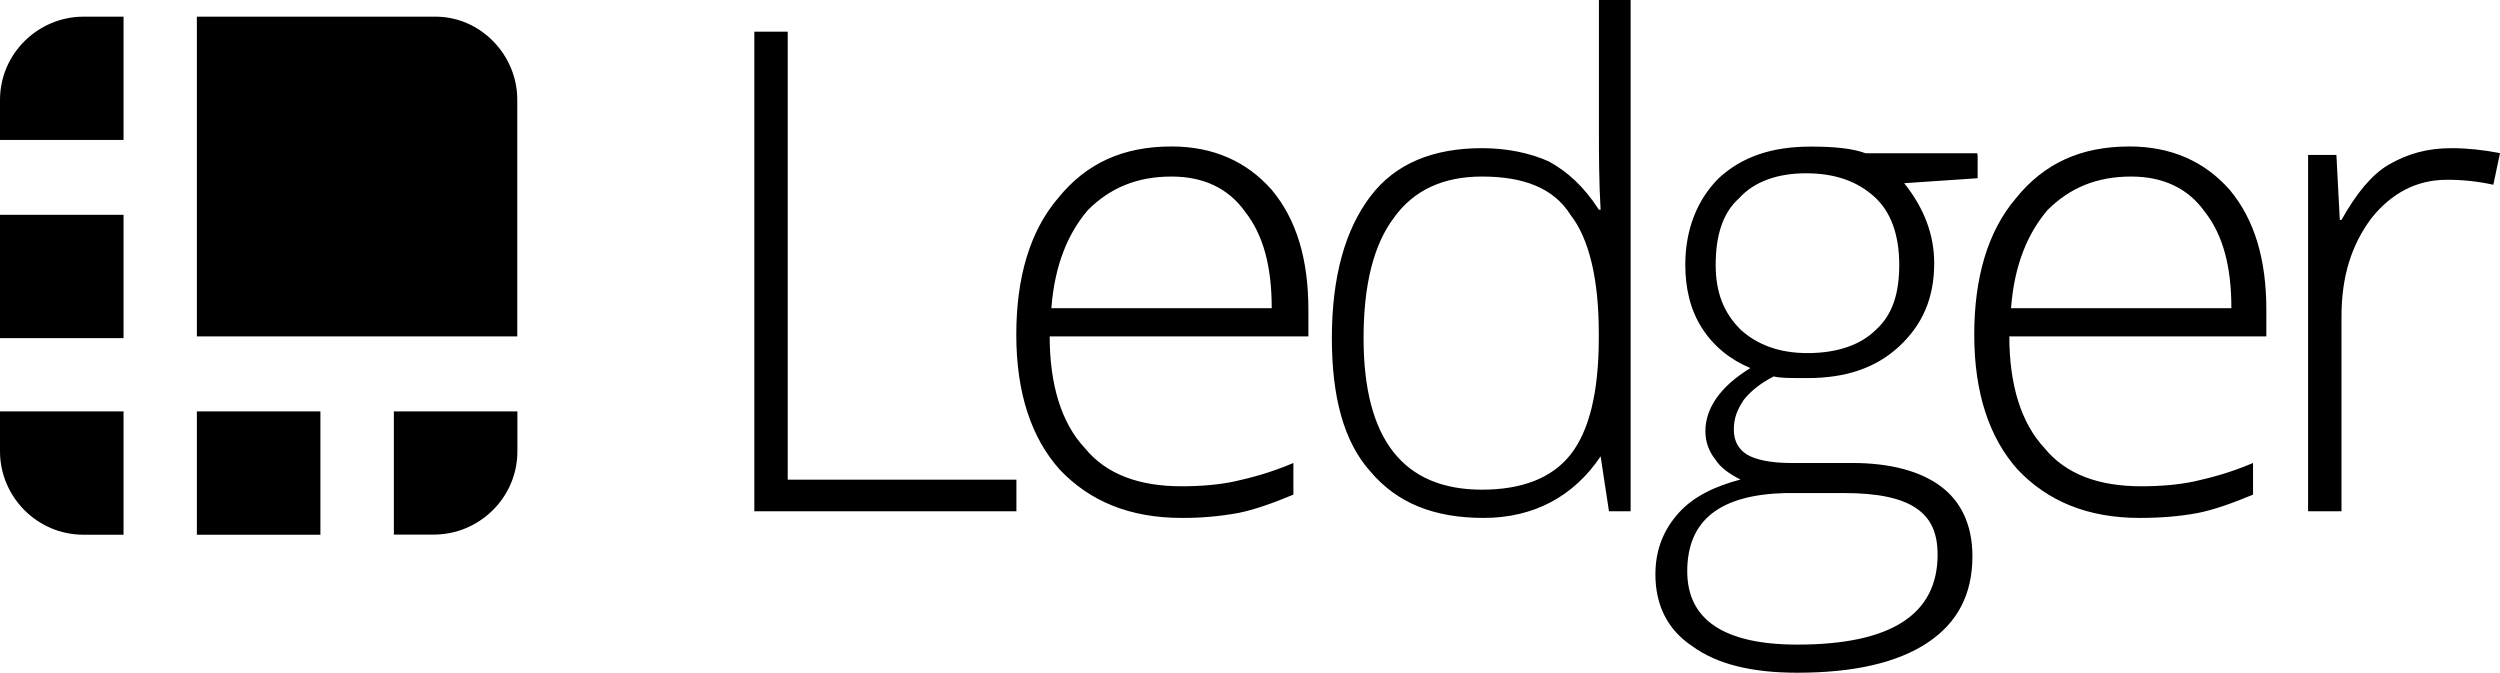
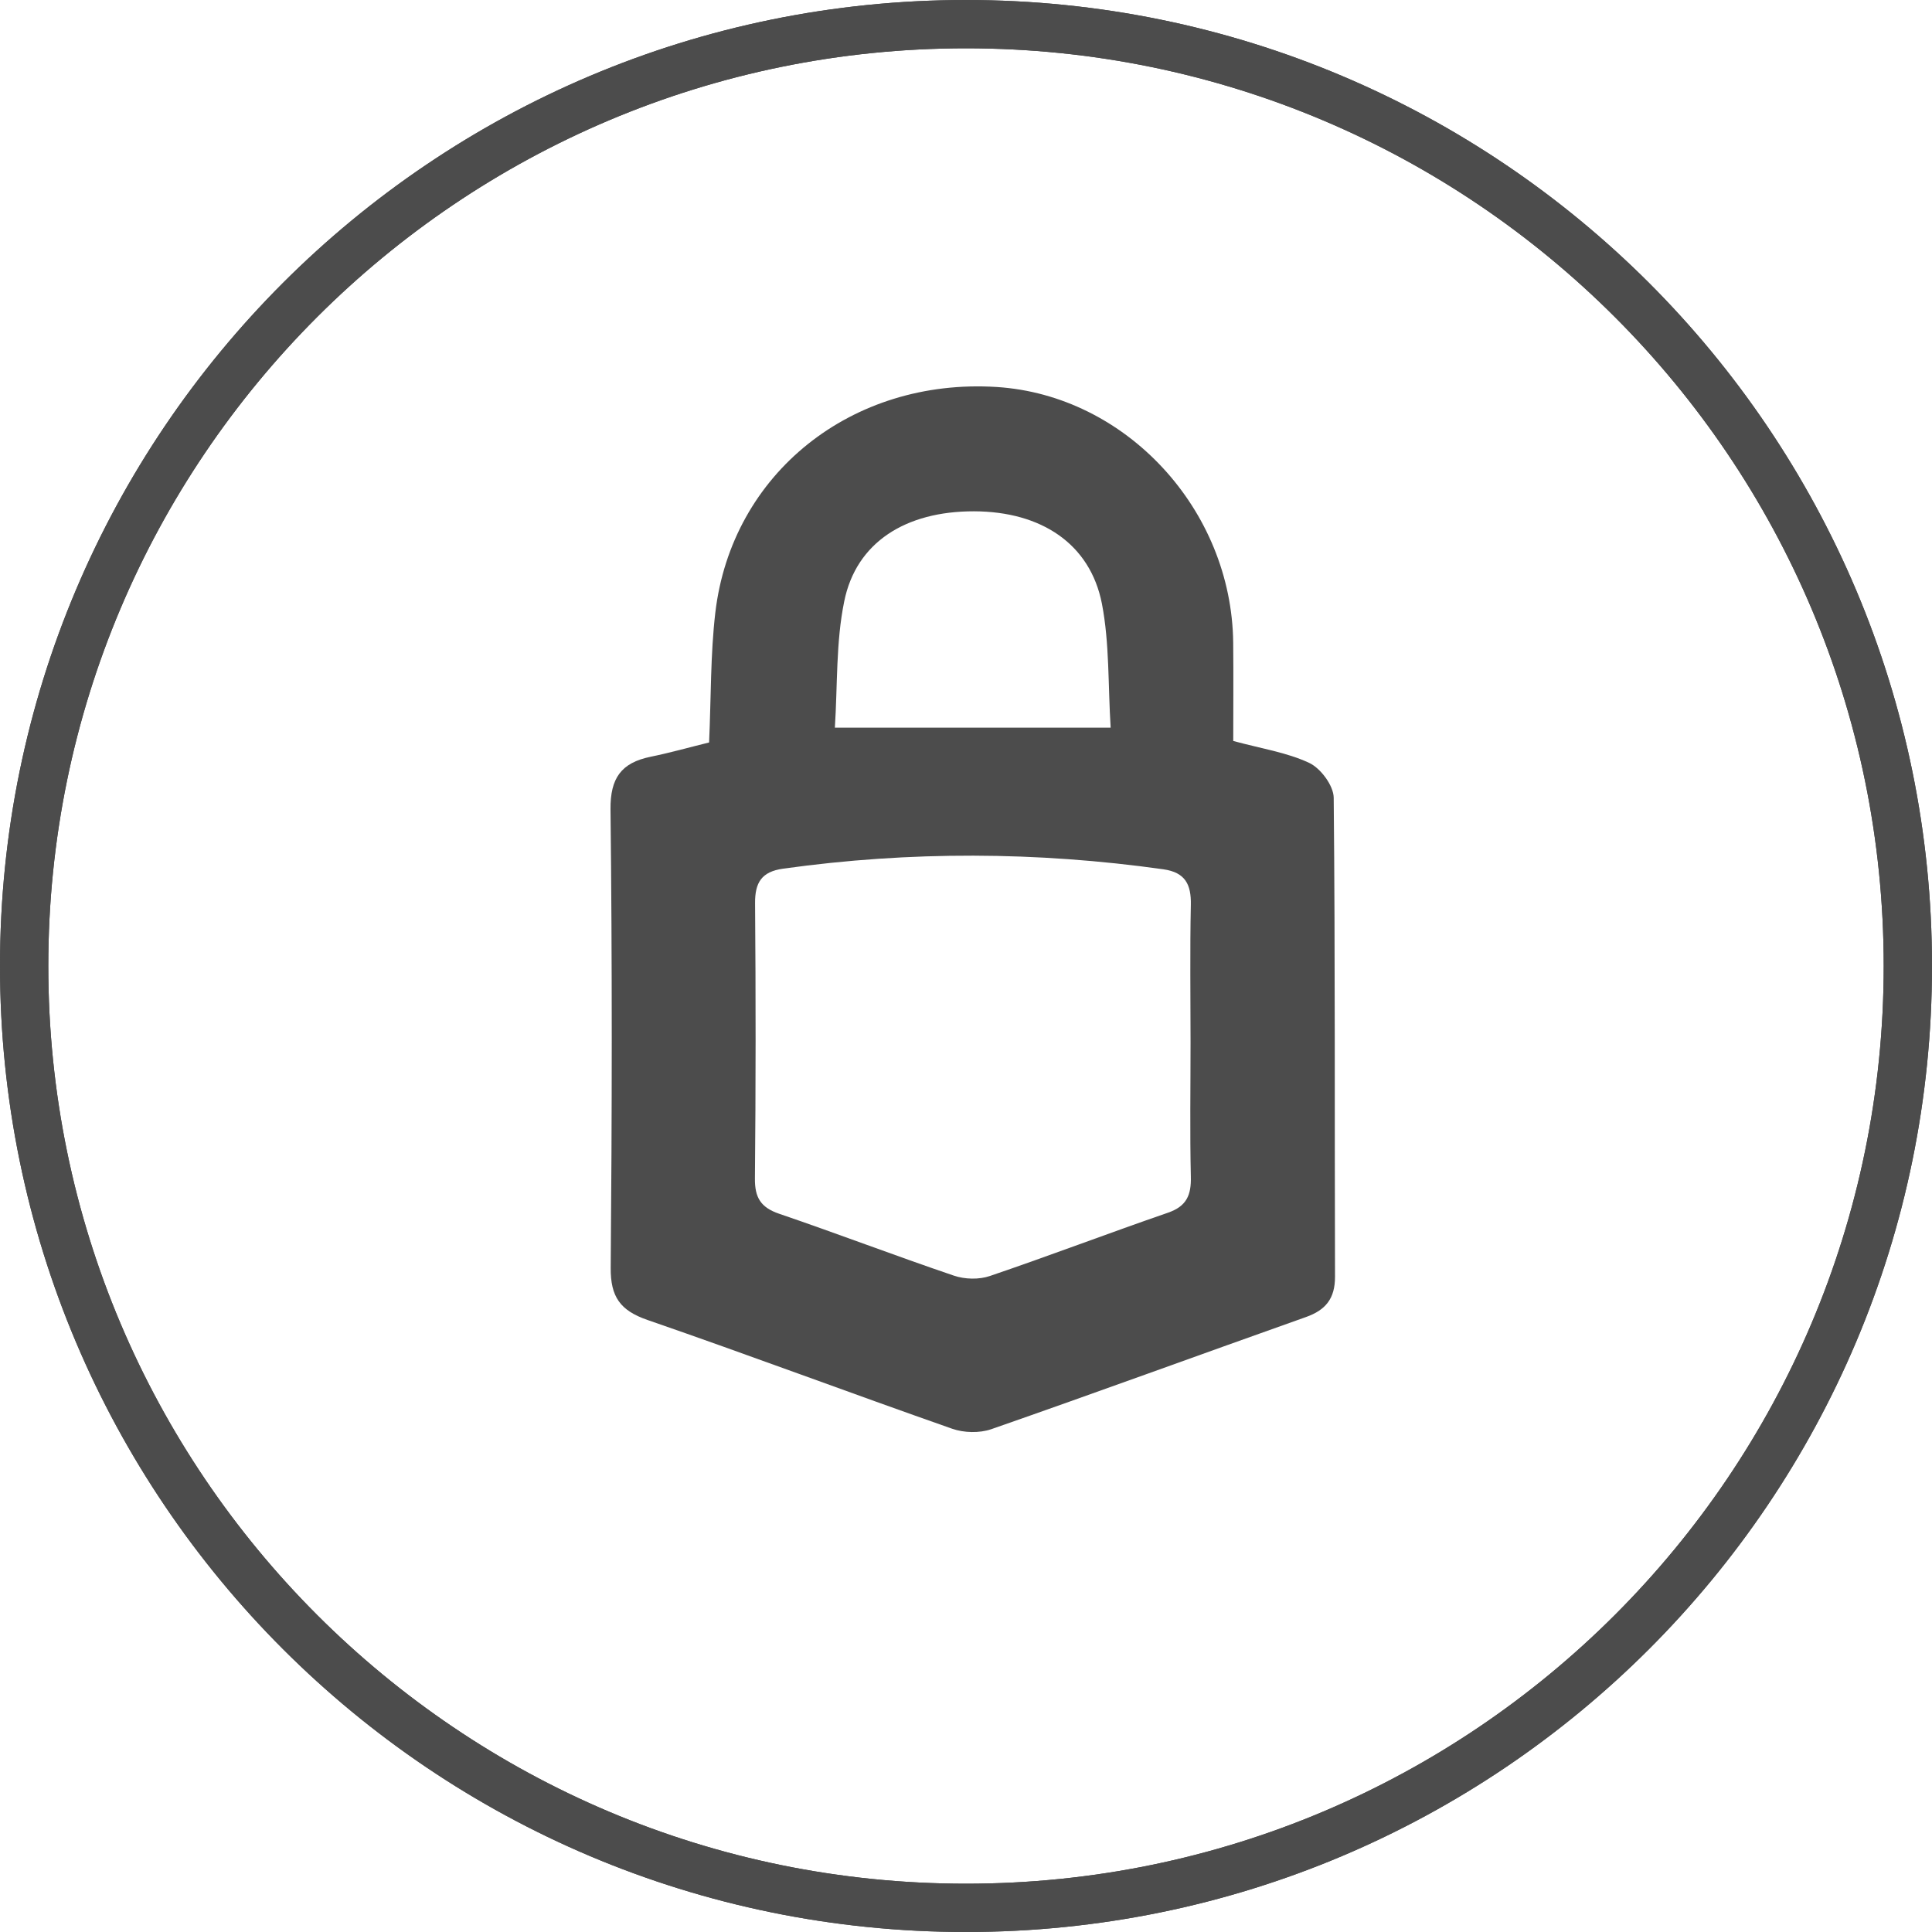
- <svg xmlns="http://www.w3.org/2000/svg" width="275" height="74" viewBox="0 0 275 74" fill="none">
-   <path d="M0 56.241V3.48H3.674V52.761H28.83V56.241H0ZM46.998 56.971C41.301 56.971 36.895 55.138 33.595 51.658C30.481 48.178 28.816 43.237 28.816 36.821C28.816 30.591 30.28 25.464 33.408 21.798C36.522 17.945 40.569 16.112 45.893 16.112C50.485 16.112 54.159 17.759 56.914 20.881C59.67 24.175 60.947 28.572 60.947 34.071V37.007H32.49C32.49 42.321 33.781 46.531 36.35 49.281C38.732 52.217 42.406 53.491 46.998 53.491C49.194 53.491 51.217 53.305 52.867 52.947C54.518 52.575 56.728 52.031 59.297 50.928V54.408C57.101 55.325 55.078 56.055 53.241 56.427C51.188 56.8 49.093 56.986 46.998 56.971ZM45.893 19.42C42.033 19.42 39.105 20.709 36.709 23.087C34.513 25.65 33.035 29.13 32.676 33.899H56.914C56.914 29.316 55.996 25.836 53.972 23.273C52.136 20.695 49.38 19.42 45.893 19.42ZM80.047 16.298C82.803 16.298 85.371 16.842 87.395 17.759C89.418 18.862 91.255 20.509 92.906 23.072H93.092C92.906 19.964 92.906 17.029 92.906 14.092V0H96.393V56.241H94.011L93.092 50.197C90.15 54.594 85.745 56.971 80.234 56.971C74.723 56.971 70.691 55.325 67.749 51.844C64.807 48.55 63.53 43.595 63.53 37.193C63.53 30.419 64.994 25.278 67.749 21.626C70.504 17.959 74.723 16.298 80.047 16.298ZM80.047 19.42C75.828 19.42 72.528 20.881 70.318 24.003C68.122 26.939 67.017 31.336 67.017 37.193C67.017 48.364 71.423 53.864 80.047 53.864C84.453 53.864 87.754 52.575 89.777 50.011C91.801 47.448 92.891 43.237 92.891 37.179V36.635C92.891 30.591 91.786 26.194 89.777 23.631C87.94 20.695 84.64 19.42 80.047 19.42ZM134.565 17.043V19.606L126.486 20.151C128.682 22.9 129.787 25.836 129.787 28.944C129.787 32.797 128.495 35.718 125.926 38.11C123.357 40.487 120.057 41.59 115.823 41.59C113.987 41.59 112.709 41.59 112.15 41.404C110.686 42.134 109.581 43.051 108.849 43.968C108.117 45.07 107.744 45.987 107.744 47.261C107.744 48.536 108.289 49.453 109.208 50.011C110.126 50.556 111.777 50.928 113.987 50.928H120.774C124.993 50.928 128.294 51.844 130.504 53.491C132.714 55.138 133.991 57.702 133.991 61.182C133.991 65.393 132.341 68.515 129.04 70.706C125.74 72.897 120.961 74 114.718 74C109.768 74 105.907 73.083 103.152 71.064C100.397 69.231 99.119 66.481 99.119 63.187C99.119 60.437 100.038 58.246 101.688 56.413C103.338 54.58 105.721 53.477 108.476 52.747C107.371 52.202 106.28 51.458 105.721 50.555C105.003 49.667 104.616 48.579 104.616 47.448C104.616 44.884 106.266 42.507 109.567 40.487C107.371 39.571 105.534 38.11 104.243 36.091C102.951 34.071 102.406 31.694 102.406 29.13C102.406 25.278 103.697 21.984 106.079 19.606C108.648 17.229 111.949 16.126 116.182 16.126C118.751 16.126 120.774 16.312 122.238 16.857H134.537V17.043H134.565ZM102.621 62.843C102.621 68.157 106.653 70.906 114.733 70.906C125.008 70.906 130.16 67.612 130.16 61.01C130.16 58.633 129.428 56.986 127.777 55.883C126.127 54.78 123.558 54.236 119.885 54.236H113.456C106.295 54.408 102.621 57.158 102.621 62.843ZM105.749 29.13C105.749 32.238 106.668 34.444 108.505 36.277C110.342 37.924 112.724 38.84 115.852 38.84C119.153 38.84 121.722 37.924 123.372 36.277C125.209 34.63 125.941 32.252 125.941 29.13C125.941 25.836 125.022 23.273 123.185 21.626C121.348 19.979 118.966 19.062 115.666 19.062C112.552 19.062 109.968 19.979 108.318 21.812C106.481 23.445 105.749 26.008 105.749 29.13Z" transform="translate(82.9756)" fill="black" />
-   <path d="M235.349 55.138C229.652 55.138 225.247 53.305 221.946 49.825C218.832 46.345 217.167 41.404 217.167 34.988C217.167 28.758 218.631 23.631 221.759 19.964C224.873 16.112 228.92 14.279 234.244 14.279C238.837 14.279 242.51 15.926 245.266 19.048C248.021 22.342 249.298 26.738 249.298 32.238V35.174H221.027C221.027 40.487 222.319 44.698 224.888 47.448C227.27 50.384 230.944 51.658 235.536 51.658C237.732 51.658 239.755 51.472 241.405 51.114C243.056 50.742 245.266 50.197 247.834 49.095V52.575C245.639 53.491 243.615 54.222 241.778 54.594C239.755 54.967 237.732 55.138 235.349 55.138ZM234.431 17.587C230.571 17.587 227.643 18.876 225.247 21.253C223.051 23.817 221.573 27.297 221.214 32.066H245.452C245.452 27.483 244.534 24.003 242.51 21.439C240.673 18.862 237.918 17.587 234.431 17.587ZM269.676 14.465C271.326 14.465 273.163 14.651 275 15.009L274.268 18.489C272.575 18.117 270.853 17.931 269.131 17.945C265.83 17.945 263.075 19.406 260.865 22.156C258.669 25.091 257.564 28.572 257.564 32.968V54.408H253.89V15.21H257.004L257.378 22.356H257.564C259.214 19.42 260.865 17.415 262.702 16.312C264.912 15.023 267.107 14.465 269.676 14.465ZM47.917 0H21.655V35.174H56.9V9.152C56.914 4.211 52.867 0 47.917 0ZM13.59 0H9.184C4.233 0 0 4.024 0 9.166V13.563H13.59V0ZM0 21.798H13.59V35.36H0V21.798ZM43.324 56.971H47.73C52.681 56.971 56.914 52.947 56.914 47.806V43.423H43.324V56.971ZM21.655 43.423H35.245V56.986H21.655V43.423ZM0 43.423V47.82C0 52.761 4.033 56.986 9.184 56.986H13.59V43.423H0Z" transform="translate(0 1.83301)" fill="black" />
+ <svg xmlns="http://www.w3.org/2000/svg" class="wallet-icon trezor" width="40" height="40" view-box="0 0 40 40" fill="none">
+   <circle cx="20" cy="20" r="19.5" stroke="#4C4C4C" />
+   <path d="M14.681 15.372C14.723 14.436 14.708 13.554 14.81 12.684C15.149 9.8 17.635 7.824 20.632 8.012C23.31 8.181 25.502 10.546 25.532 13.306C25.539 13.989 25.533 14.673 25.533 15.341C26.115 15.499 26.643 15.578 27.106 15.795C27.343 15.906 27.61 16.266 27.613 16.516C27.645 19.82 27.63 23.126 27.64 26.433C27.641 26.886 27.446 27.125 27.033 27.27C24.862 28.04 22.698 28.832 20.523 29.59C20.28 29.674 19.956 29.666 19.712 29.58C17.606 28.842 15.515 28.057 13.407 27.329C12.841 27.133 12.639 26.851 12.644 26.247C12.671 23.084 12.676 19.92 12.64 16.759C12.633 16.105 12.866 15.792 13.469 15.668C13.862 15.588 14.247 15.479 14.681 15.372ZM24.649 21.583C24.649 20.634 24.635 19.683 24.655 18.734C24.664 18.31 24.538 18.062 24.088 17.998C21.463 17.629 18.84 17.618 16.213 17.985C15.768 18.047 15.629 18.272 15.633 18.703C15.648 20.603 15.648 22.501 15.63 24.401C15.626 24.792 15.749 24.999 16.13 25.129C17.342 25.542 18.538 26 19.75 26.411C19.976 26.488 20.271 26.495 20.495 26.418C21.73 25.998 22.949 25.533 24.181 25.108C24.569 24.974 24.665 24.742 24.655 24.36C24.634 23.436 24.649 22.51 24.649 21.583ZM17.285 15.066C19.236 15.066 21.055 15.066 22.995 15.066C22.939 14.183 22.973 13.321 22.814 12.499C22.571 11.26 21.56 10.59 20.166 10.586C18.75 10.583 17.726 11.229 17.479 12.45C17.305 13.296 17.342 14.182 17.285 15.066Z" fill="#4C4C4C" />
+   <path fill-rule="evenodd" clip-rule="evenodd" d="M20 39C30.493 39 39 30.493 39 20C39 9.507 30.493 1 20 1C9.507 1 1 9.507 1 20C1 30.493 9.507 39 20 39ZM20 40C31.046 40 40 31.046 40 20C40 8.954 31.046 0 20 0C8.954 0 0 8.954 0 20C0 31.046 8.954 40 20 40Z" fill="#4C4C4C" />
</svg>
